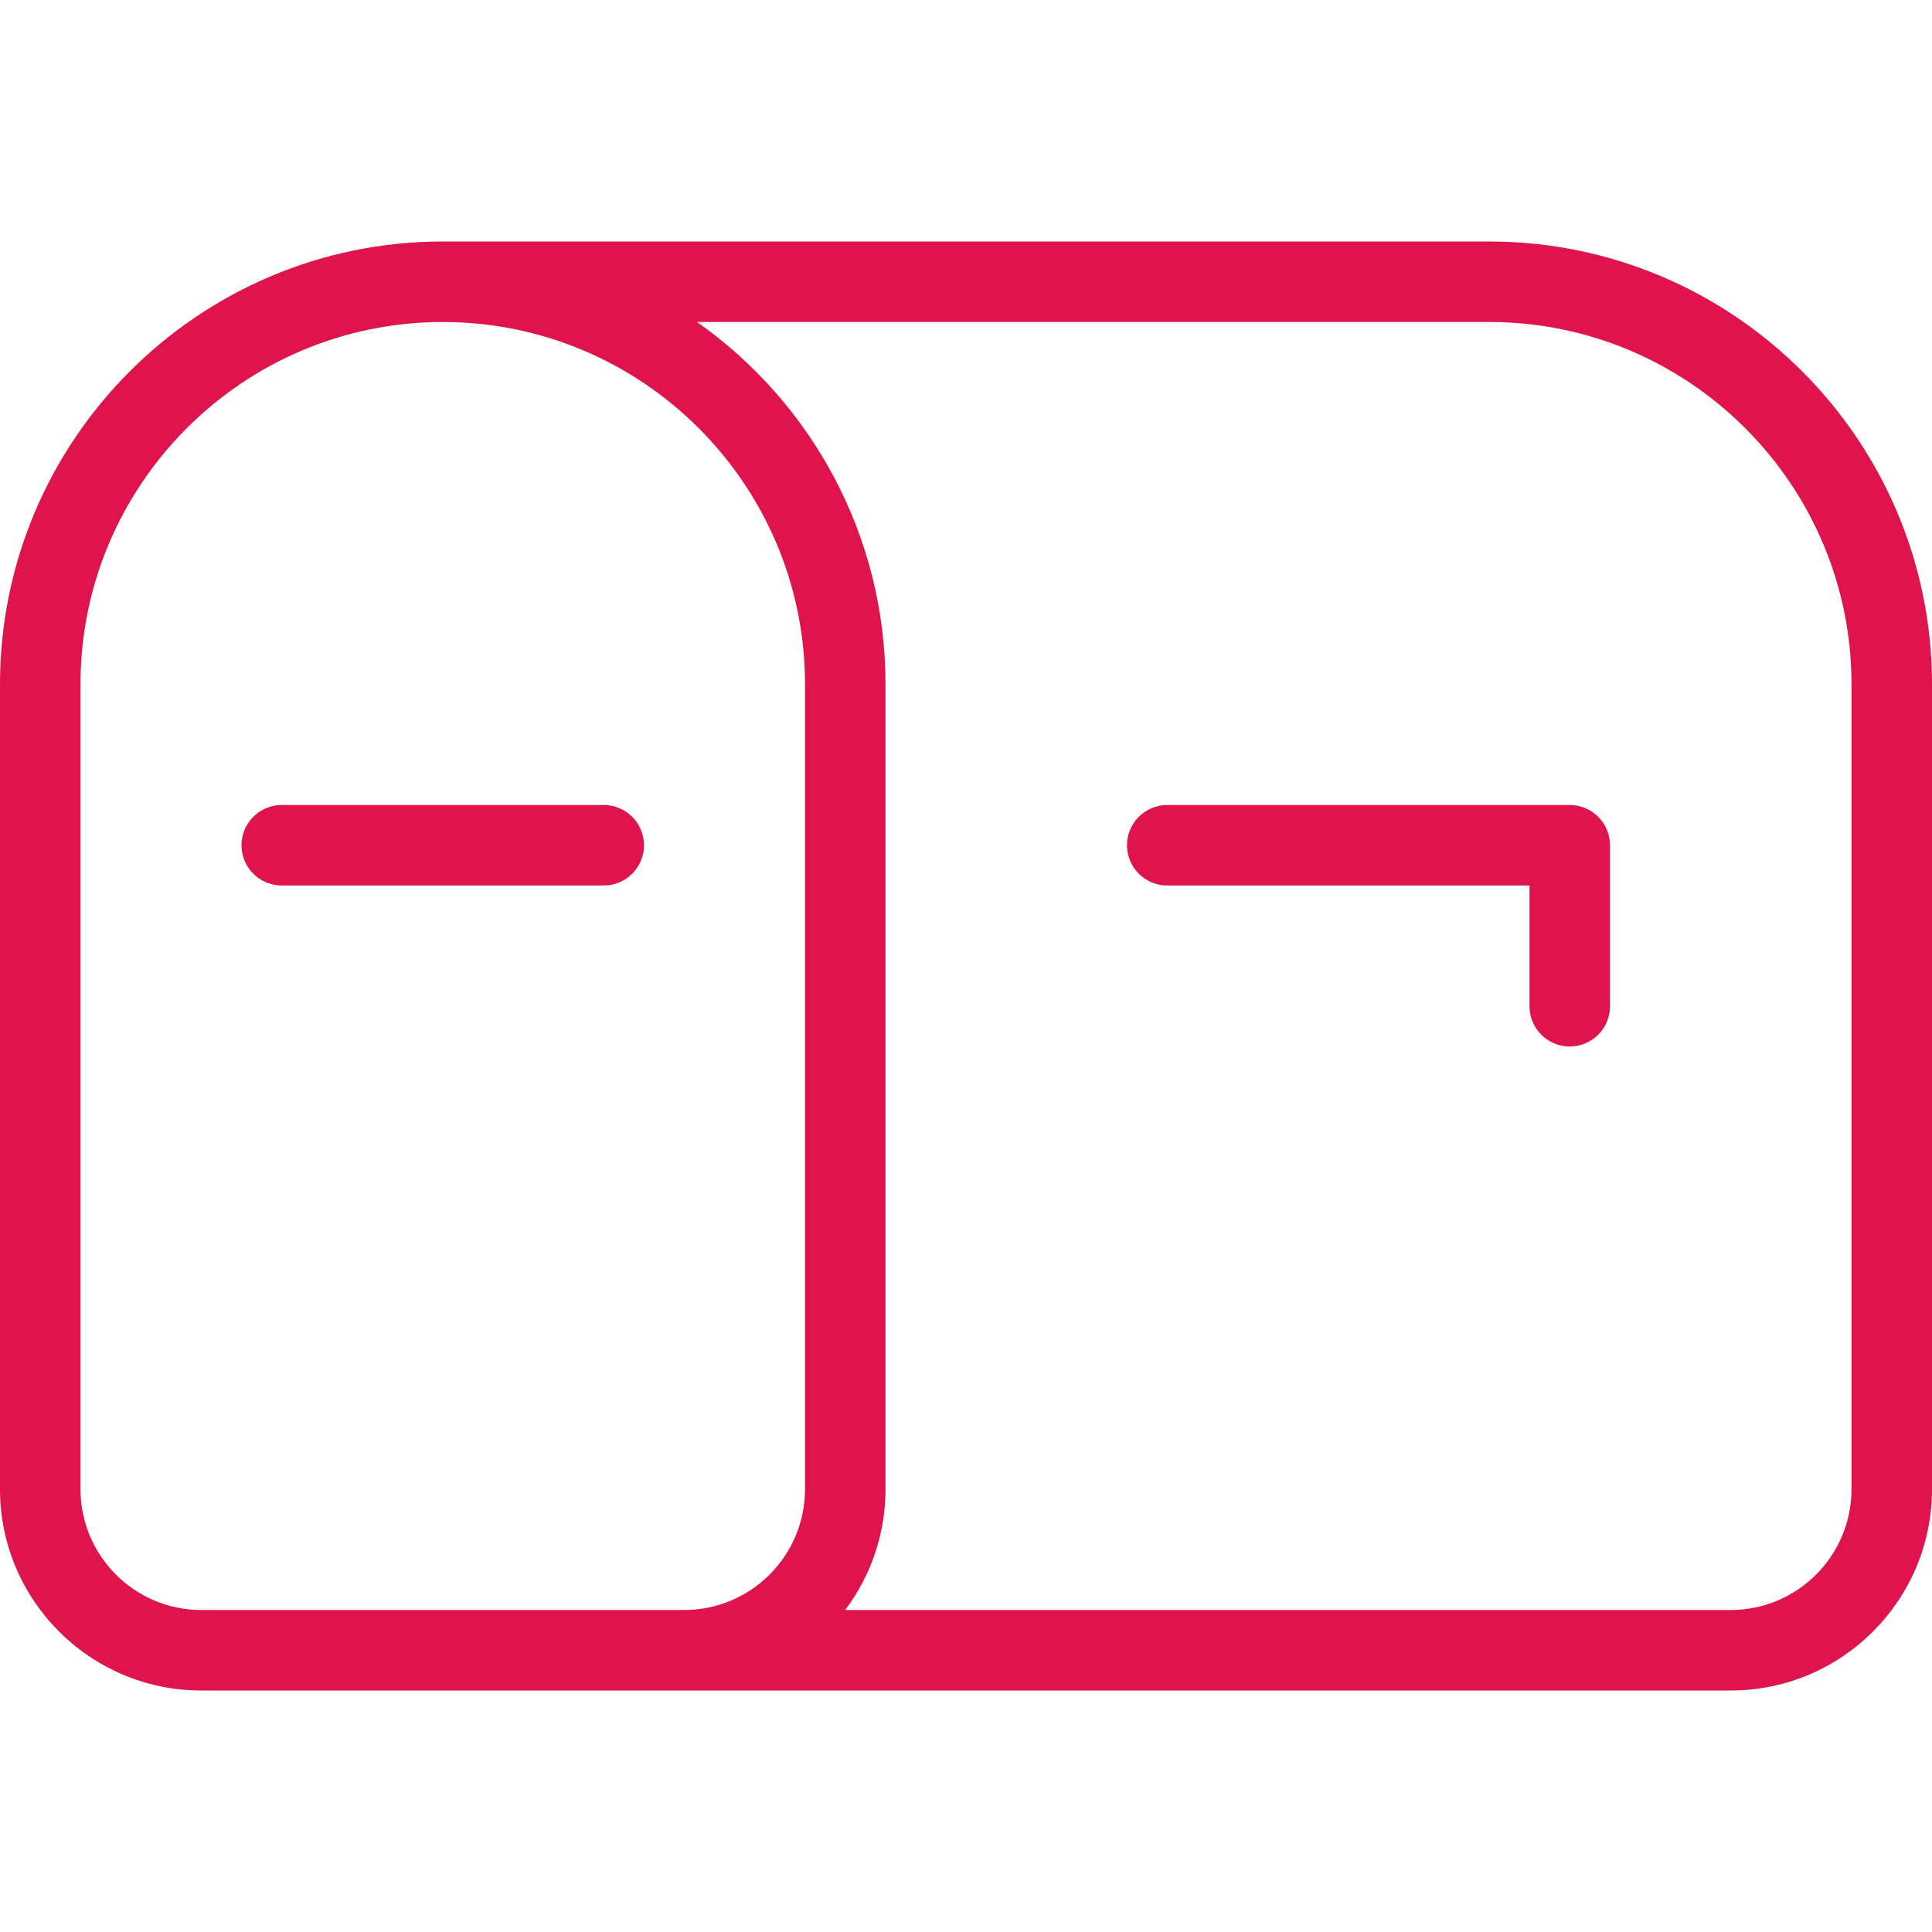
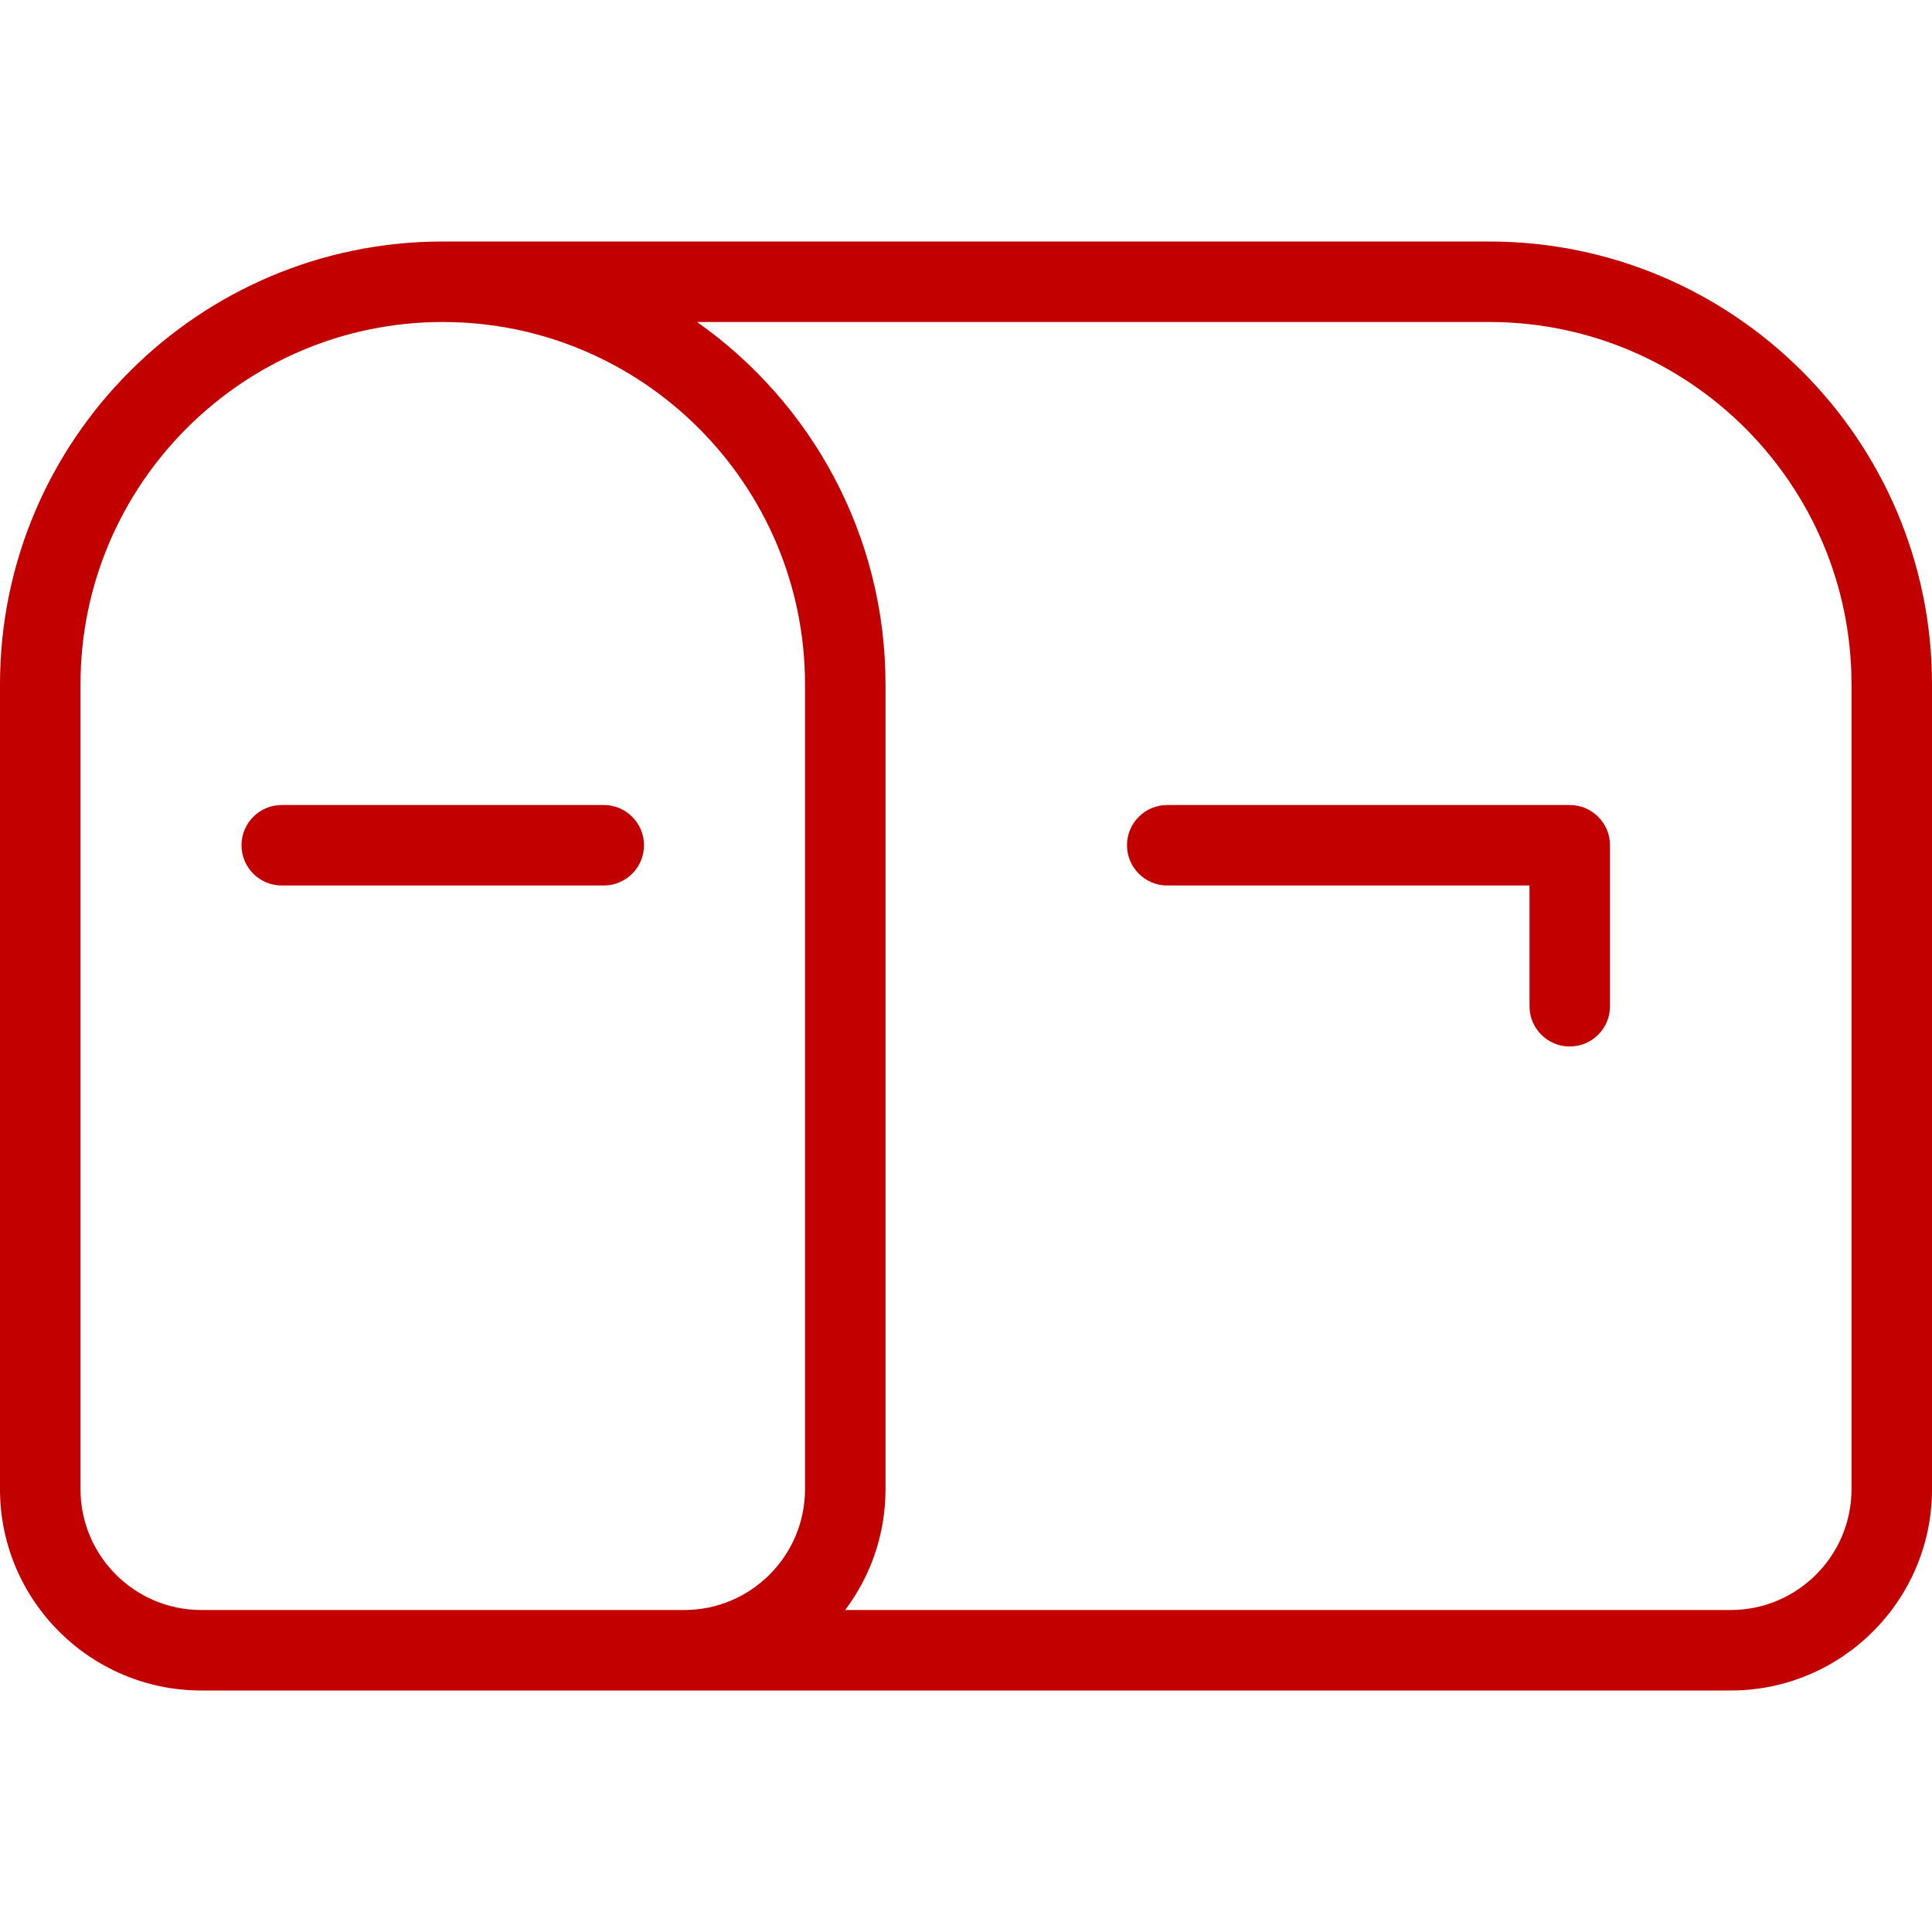
- <svg xmlns="http://www.w3.org/2000/svg" fill="#E0144C" id="Layer_1" data-name="Layer 1" viewBox="0 0 24 24" width="512" height="512">
+ <svg xmlns="http://www.w3.org/2000/svg" fill="#C20000" id="Layer_1" data-name="Layer 1" viewBox="0 0 24 24" width="512" height="512">
  <path d="M18.5,3H5.5C2.467,3,0,5.467,0,8.5v10c0,1.379,1.122,2.5,2.5,2.5H21.5c1.379,0,2.5-1.121,2.5-2.5V8.5c0-3.033-2.468-5.5-5.5-5.5ZM1,18.5V8.5c0-2.481,2.019-4.5,4.5-4.5s4.5,2.019,4.5,4.5v10c0,.827-.673,1.5-1.5,1.5H2.5c-.827,0-1.5-.673-1.5-1.5Zm22,0c0,.827-.673,1.5-1.5,1.5H10.499c.315-.418,.501-.938,.501-1.5V8.5c0-1.858-.926-3.504-2.341-4.5h9.841c2.481,0,4.5,2.019,4.5,4.5v10Zm-3-8v2c0,.276-.224,.5-.5,.5s-.5-.224-.5-.5v-1.5h-4.5c-.276,0-.5-.224-.5-.5s.224-.5,.5-.5h5c.276,0,.5,.224,.5,.5Zm-12,0c0,.276-.224,.5-.5,.5H3.5c-.276,0-.5-.224-.5-.5s.224-.5,.5-.5H7.5c.276,0,.5,.224,.5,.5Z" />
</svg>
